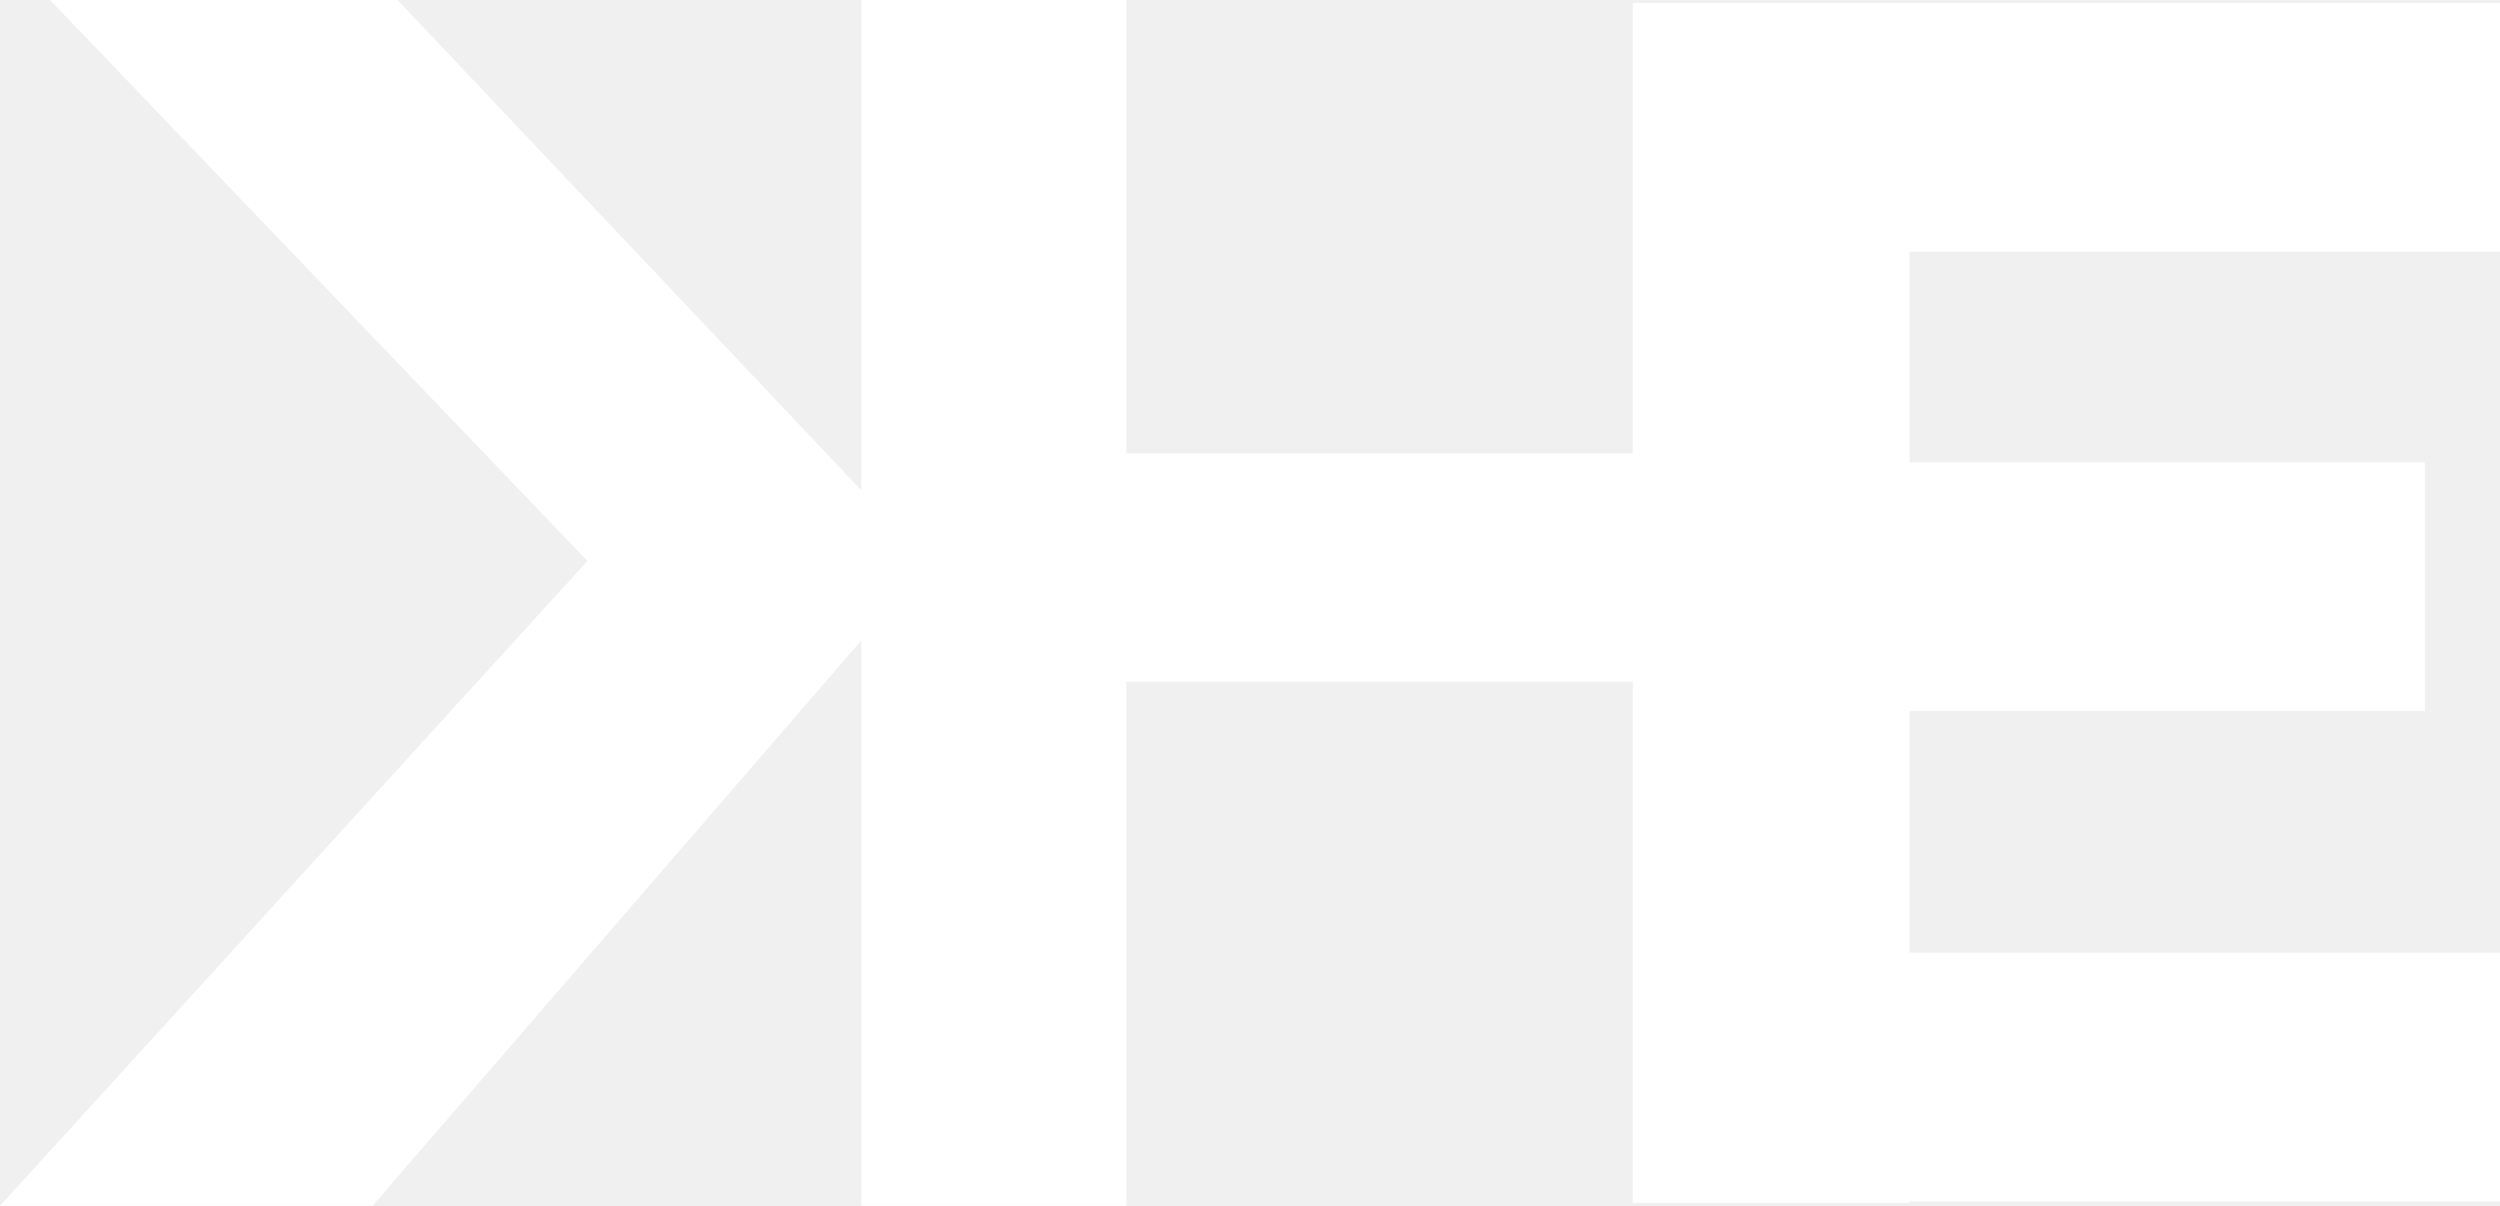
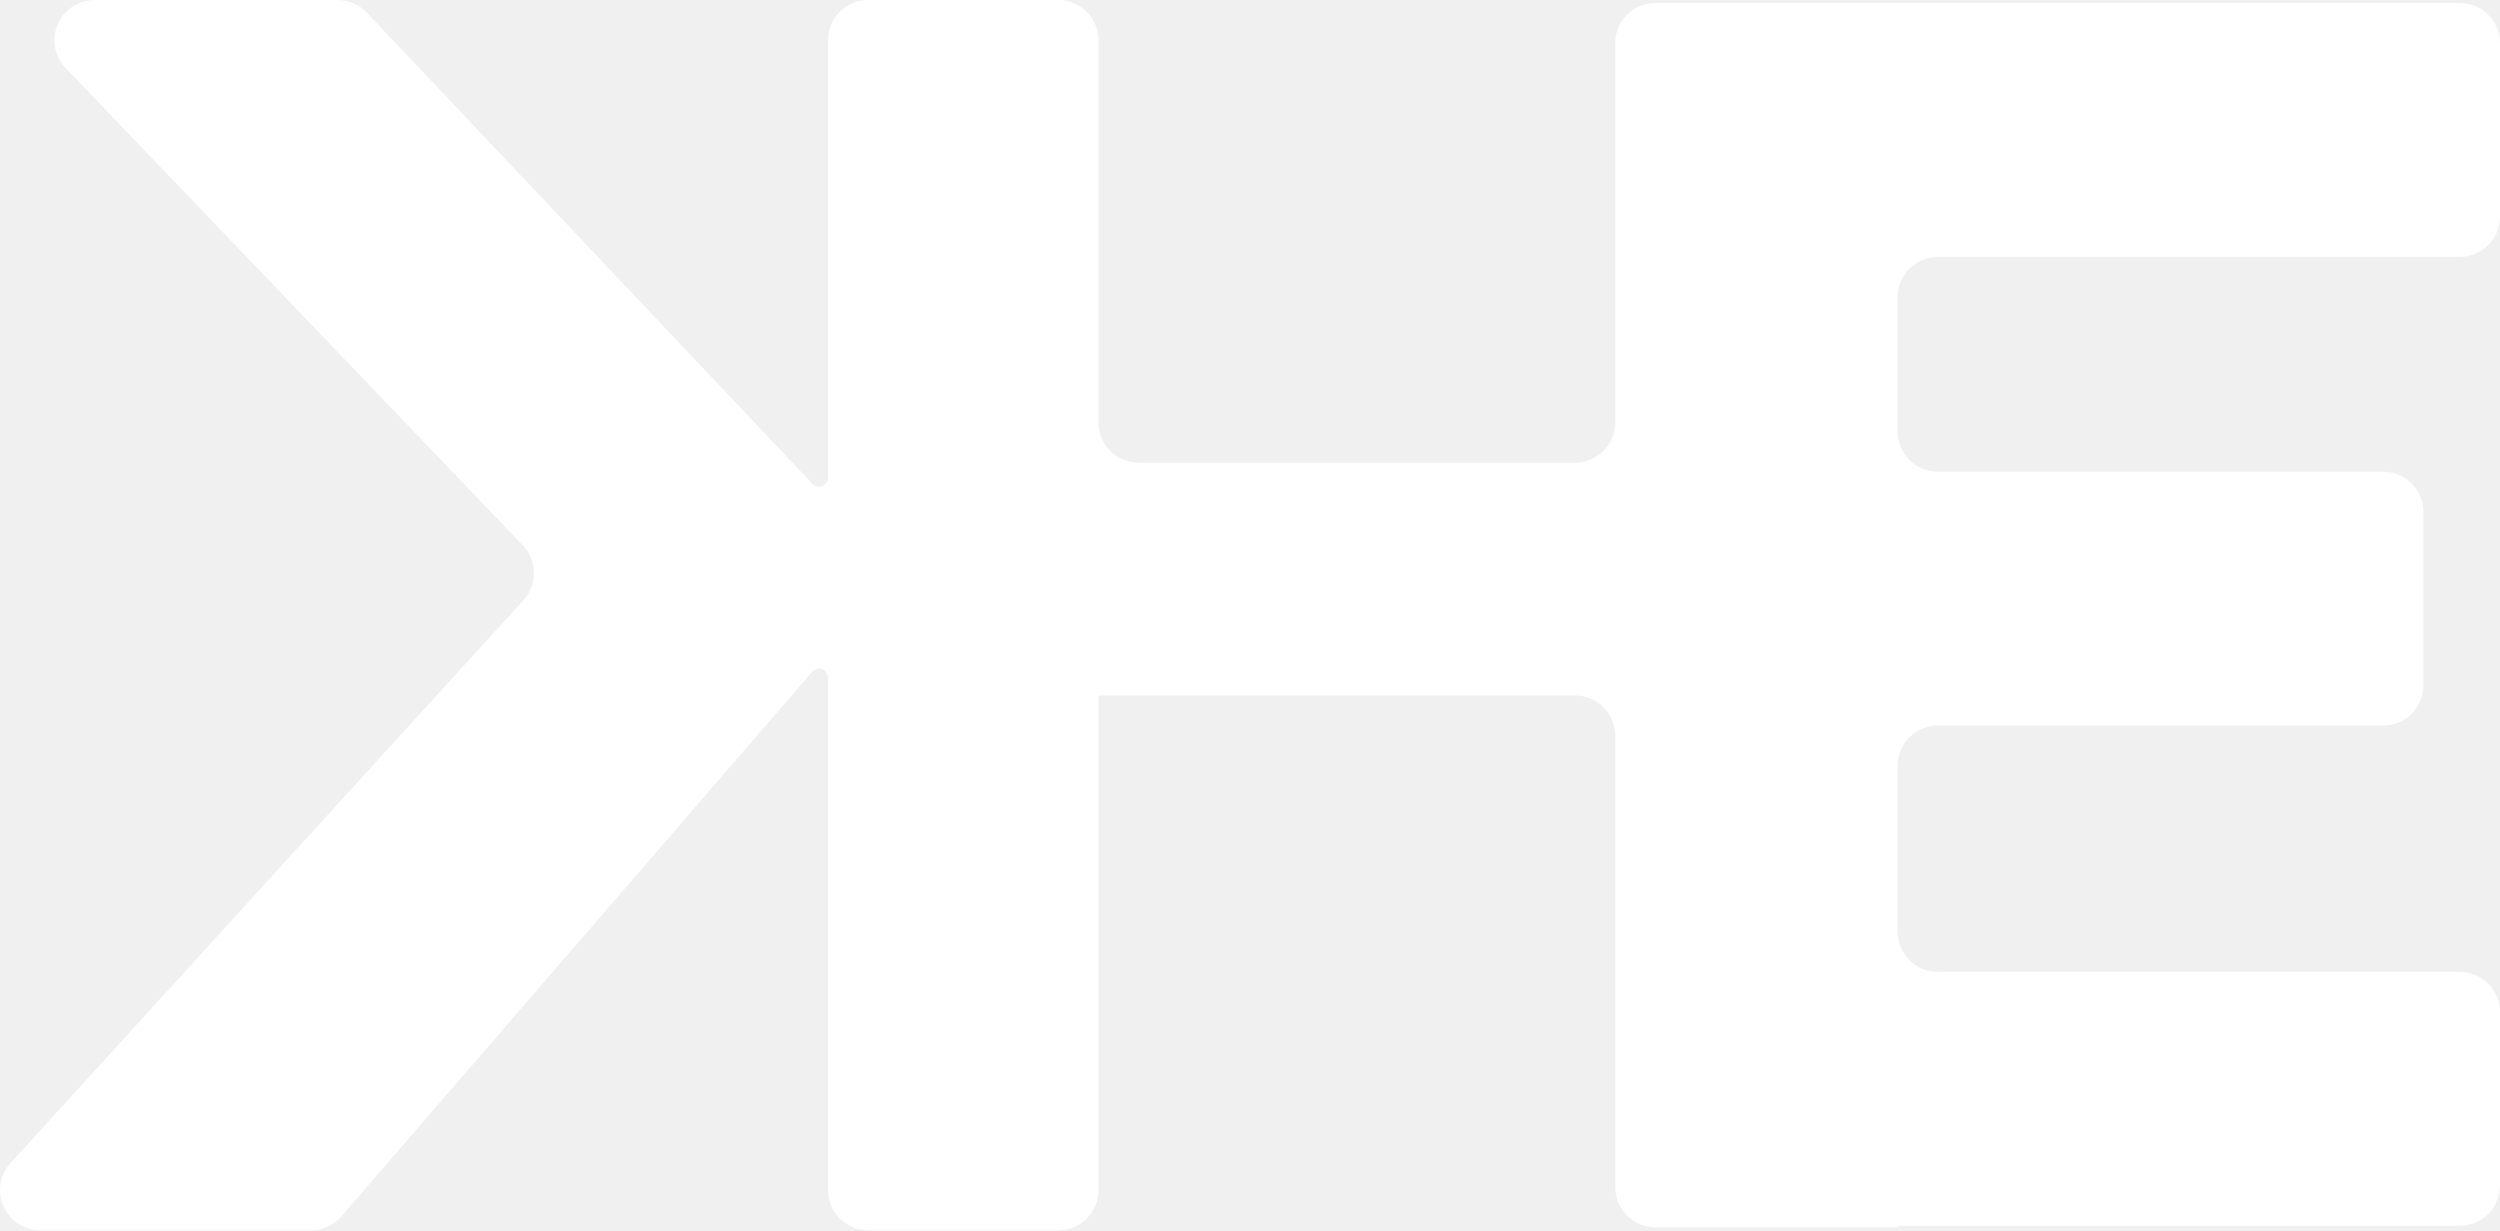
- <svg xmlns="http://www.w3.org/2000/svg" viewBox="0 0 566 273">
+ <svg xmlns="http://www.w3.org/2000/svg" viewBox="0 0 554.75 273">
  <g id="Layer_2" data-name="Layer 2">
-     <g id="Original">
-       <polygon points="566 57 566 0.67 432.33 0.67 432.33 0.67 369.67 0.67 369.67 102.67 255 102.67 255 0 195 0 195 111 90 0 11.33 0 133 127 0 273 84.33 273 195 145 195 273 255 273 255 155 255 154.33 369.67 154.33 369.67 272.33 432.33 272.33 432.33 272 566 272 566 215.67 432.33 215.67 432.33 161 549 161 549 104.67 432.33 104.67 432.33 57 566 57" style="fill:white" />
+     <g id="Rounded">
+       <path d="M554.75,48.08V9.58A8.92,8.92,0,0,0,545.83.67H367.33a8.92,8.92,0,0,0-8.92,8.92V93.75a8.92,8.92,0,0,1-8.92,8.92H252.67a8.92,8.92,0,0,1-8.92-8.92V8.92A8.92,8.92,0,0,0,234.83,0H192.67a8.92,8.92,0,0,0-8.92,8.92V106a2,2,0,0,1-3.45,1.37L81.39,2.79A8.92,8.92,0,0,0,74.91,0H21a8.92,8.92,0,0,0-6.44,15.09L116,121a8.92,8.92,0,0,1,.15,12.17L2.34,258.08A8.92,8.92,0,0,0,8.93,273H69a8.92,8.92,0,0,0,6.75-3.08L180.24,149.06a2,2,0,0,1,3.51,1.31V264.08a8.92,8.92,0,0,0,8.92,8.92h42.17a8.92,8.92,0,0,0,8.92-8.92V154.33H349.5a8.92,8.92,0,0,1,8.92,8.92V263.42a8.92,8.92,0,0,0,8.92,8.92h53.75V272H545.83a8.92,8.92,0,0,0,8.92-8.92v-38.5a8.92,8.92,0,0,0-8.92-8.92H430a8.92,8.92,0,0,1-8.92-8.92V169.92A8.92,8.92,0,0,1,430,161h98.83a8.92,8.92,0,0,0,8.92-8.92v-38.5a8.92,8.92,0,0,0-8.92-8.92H430a8.92,8.92,0,0,1-8.92-8.92V65.92A8.92,8.92,0,0,1,430,57H545.83A8.92,8.92,0,0,0,554.75,48.08Z" style="fill:white" />
    </g>
  </g>
</svg>
